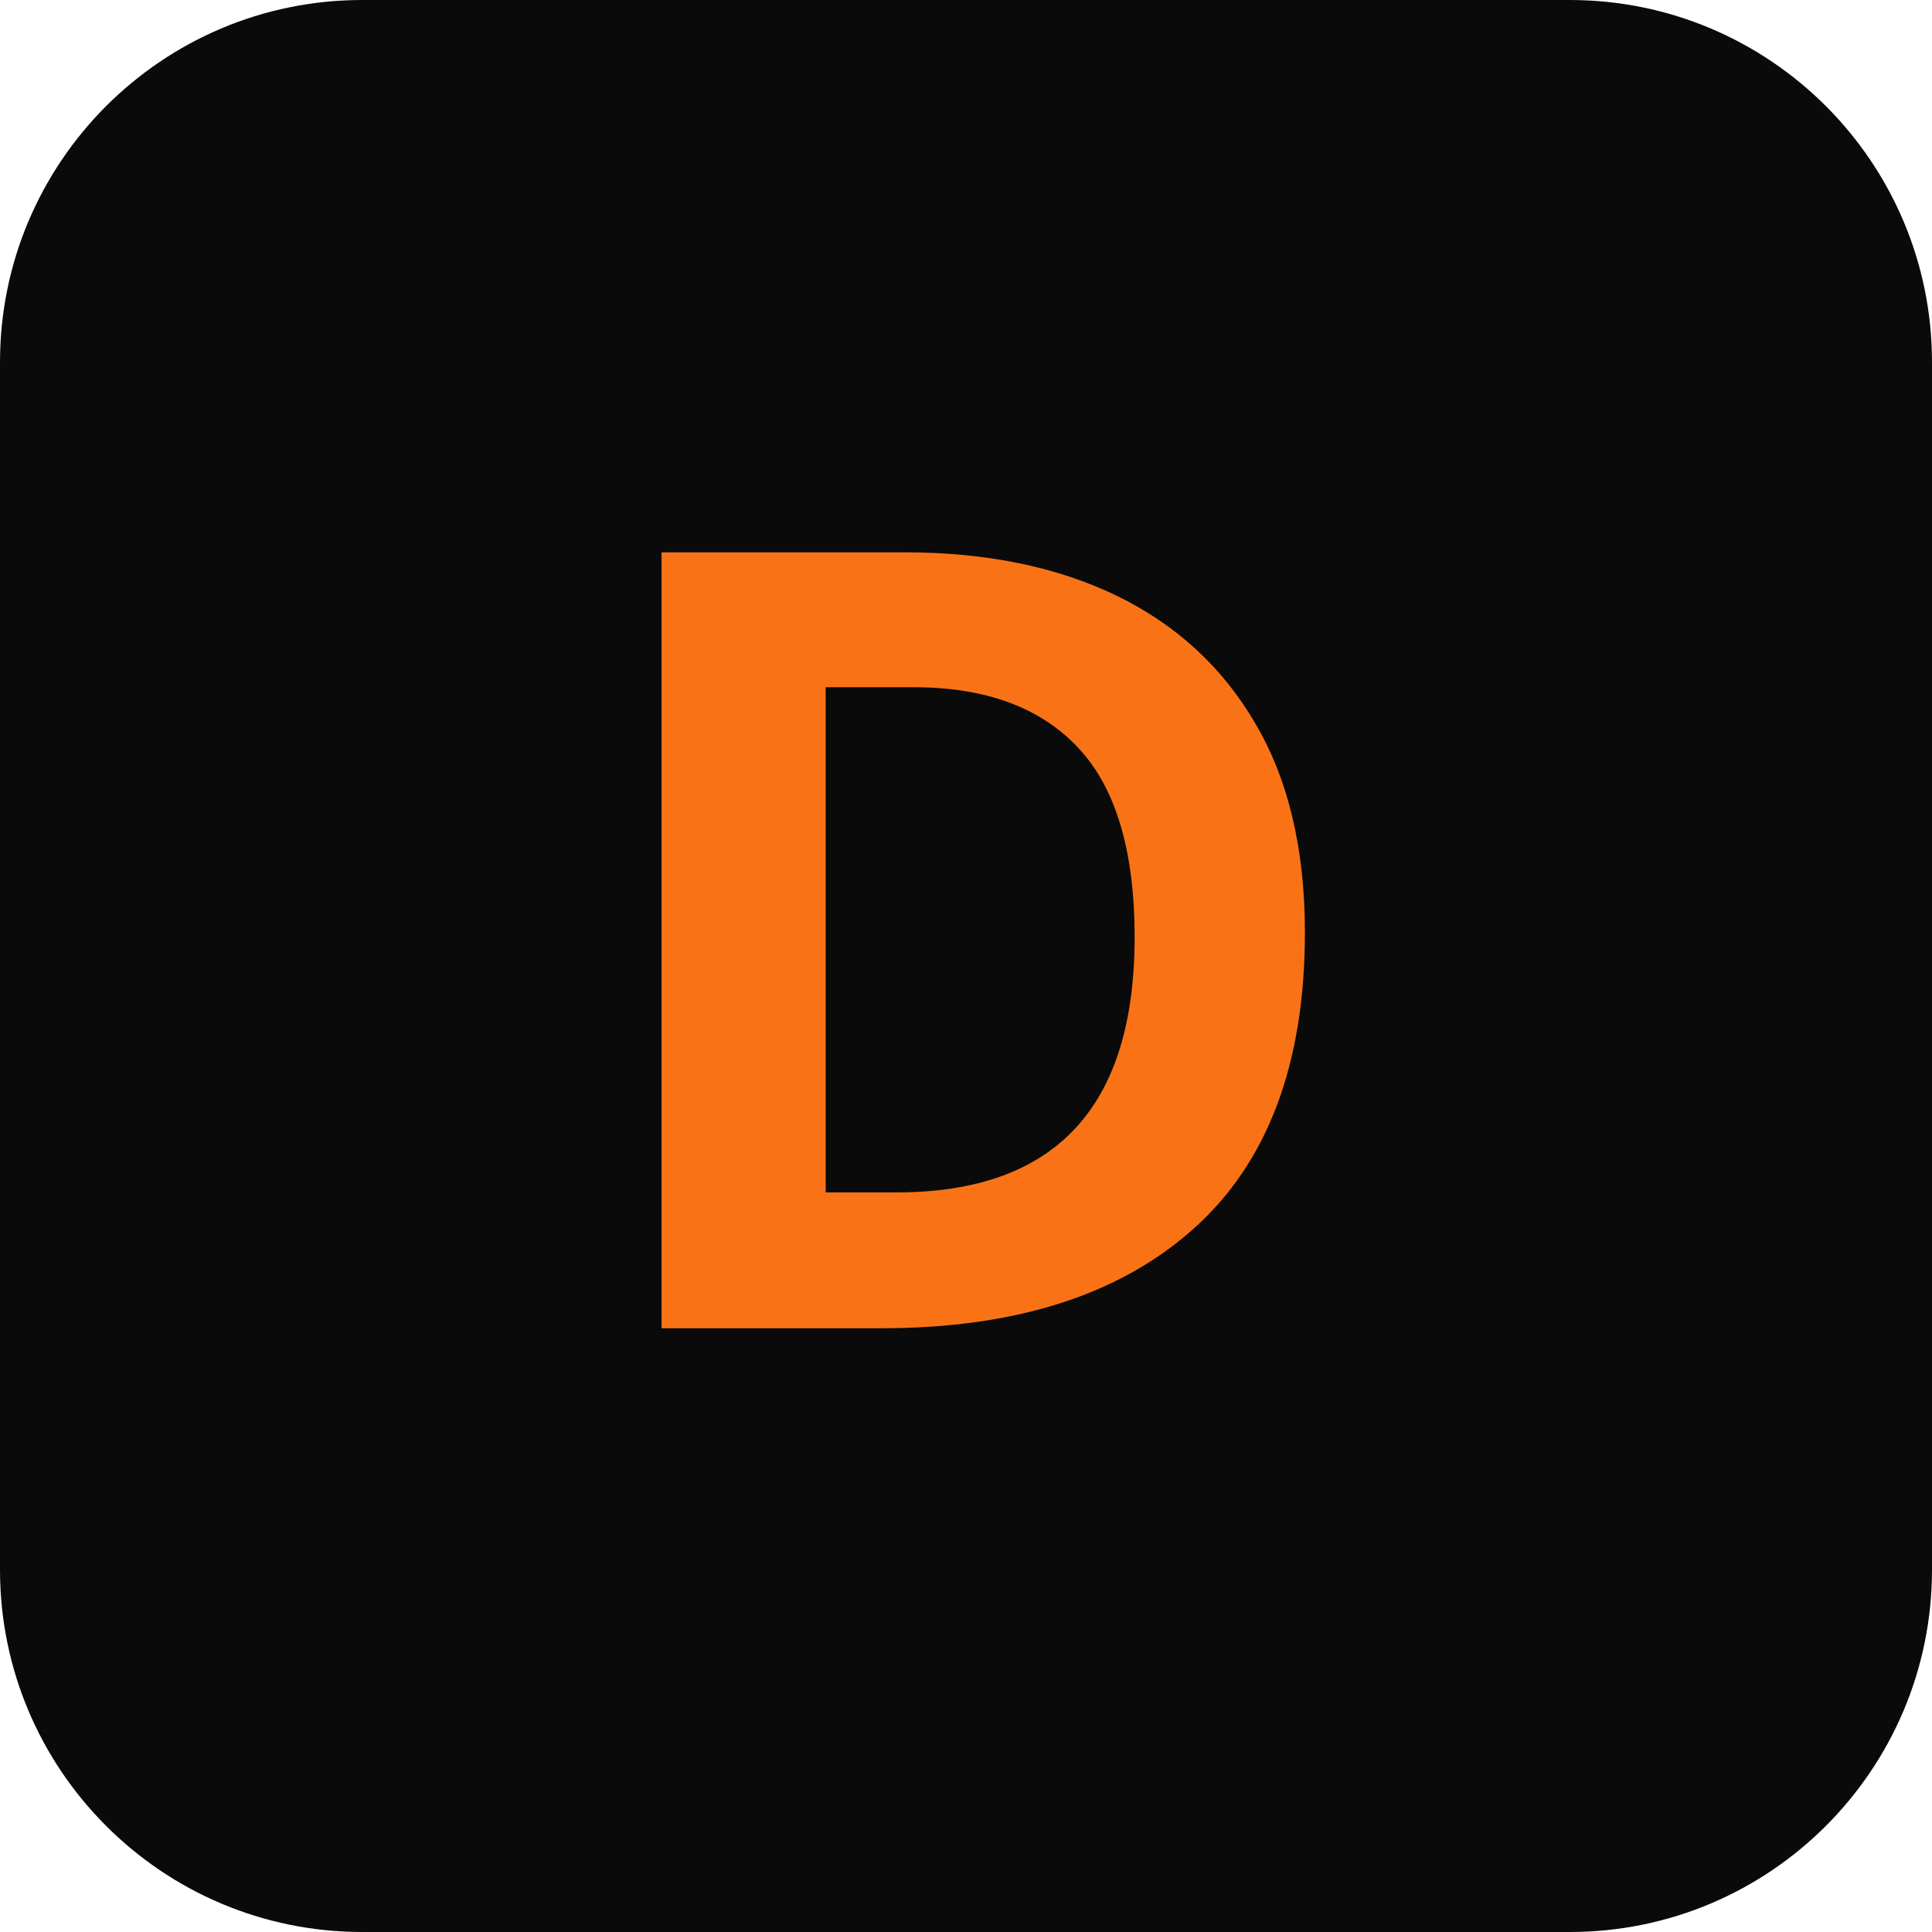
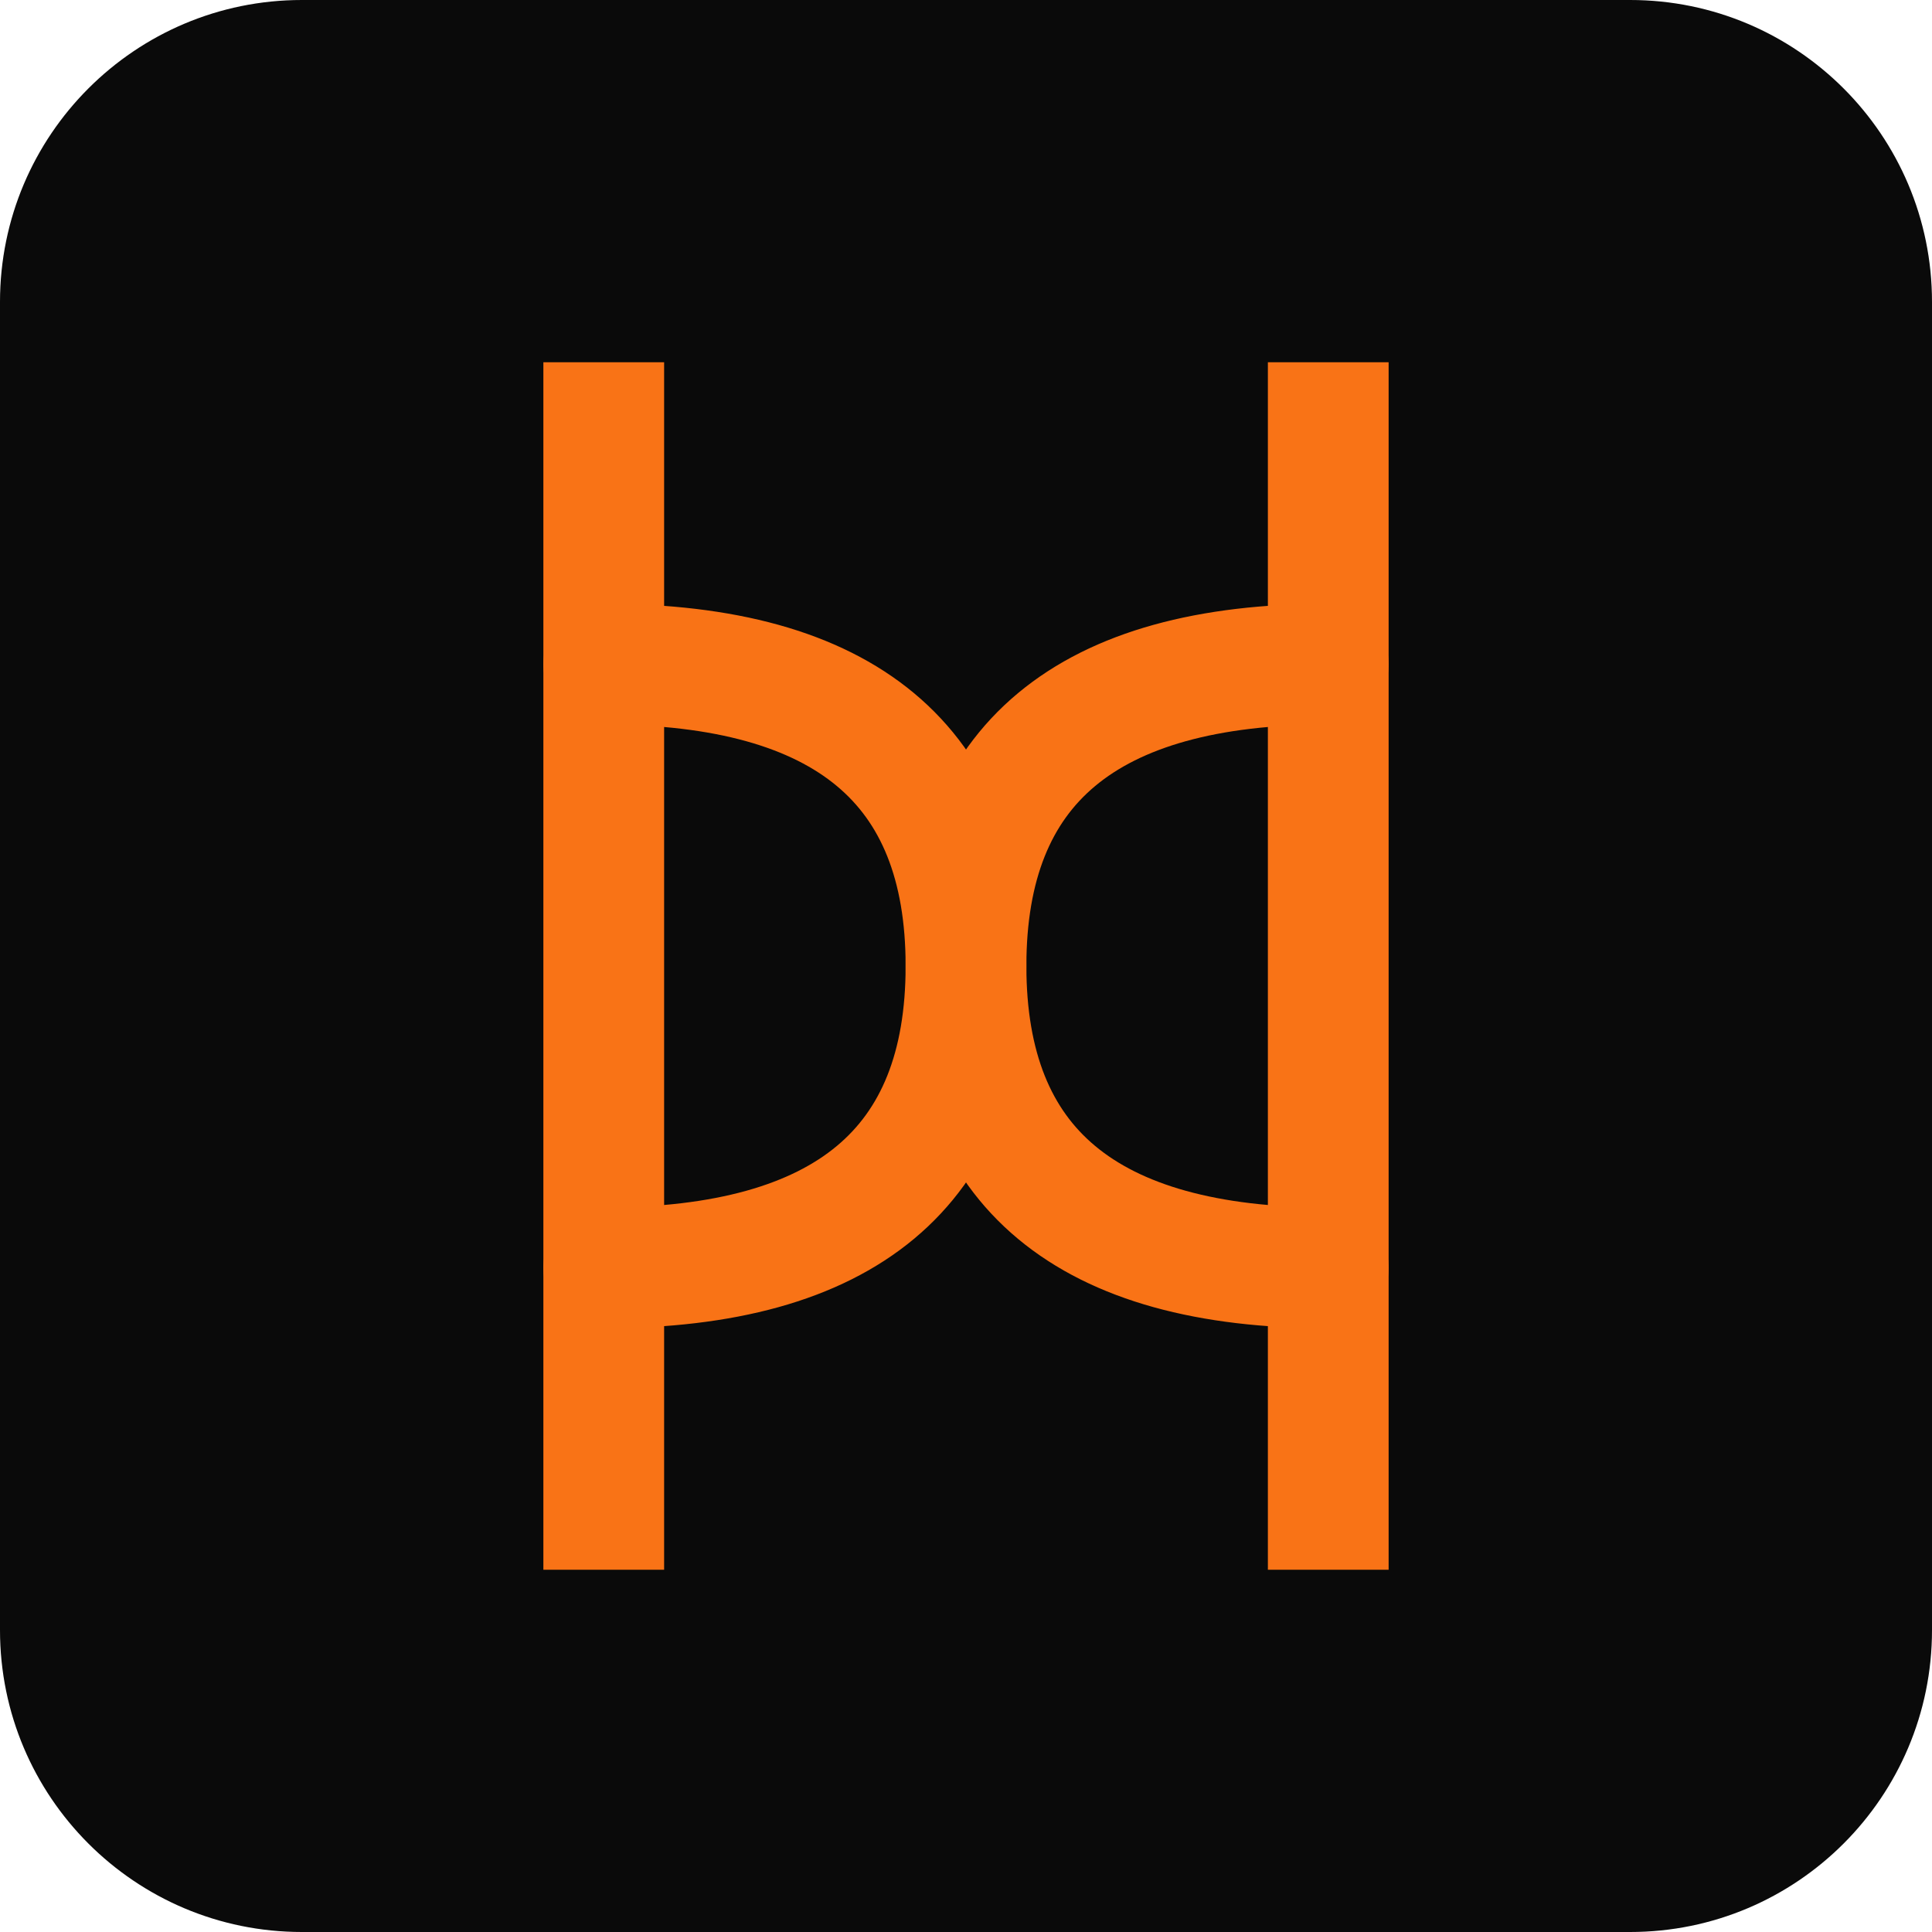
<svg xmlns="http://www.w3.org/2000/svg" viewBox="0 0 64 64">
-   <rect width="64" height="64" rx="12" fill="#0a0a0a" />
-   <text x="32" y="44" font-family="Tahoma, Verdana, sans-serif" font-size="36" font-weight="700" text-anchor="middle" fill="#f97316">D</text>
+   <rect width="64" height="64" rx="10" fill="#0a0a0a" />
+   <g stroke="#f97316" fill="none" stroke-width="4">
+     <line x1="20" y1="14" x2="20" y2="50" stroke-linecap="square" />
+     <path d="M 20,22 Q 32,22 32,32 Q 32,42 20,42" stroke-linecap="round" />
+     <line x1="44" y1="14" x2="44" y2="50" stroke-linecap="square" />
+     <path d="M 44,22 Q 32,22 32,32 Q 32,42 44,42" stroke-linecap="round" />
+   </g>
</svg>
